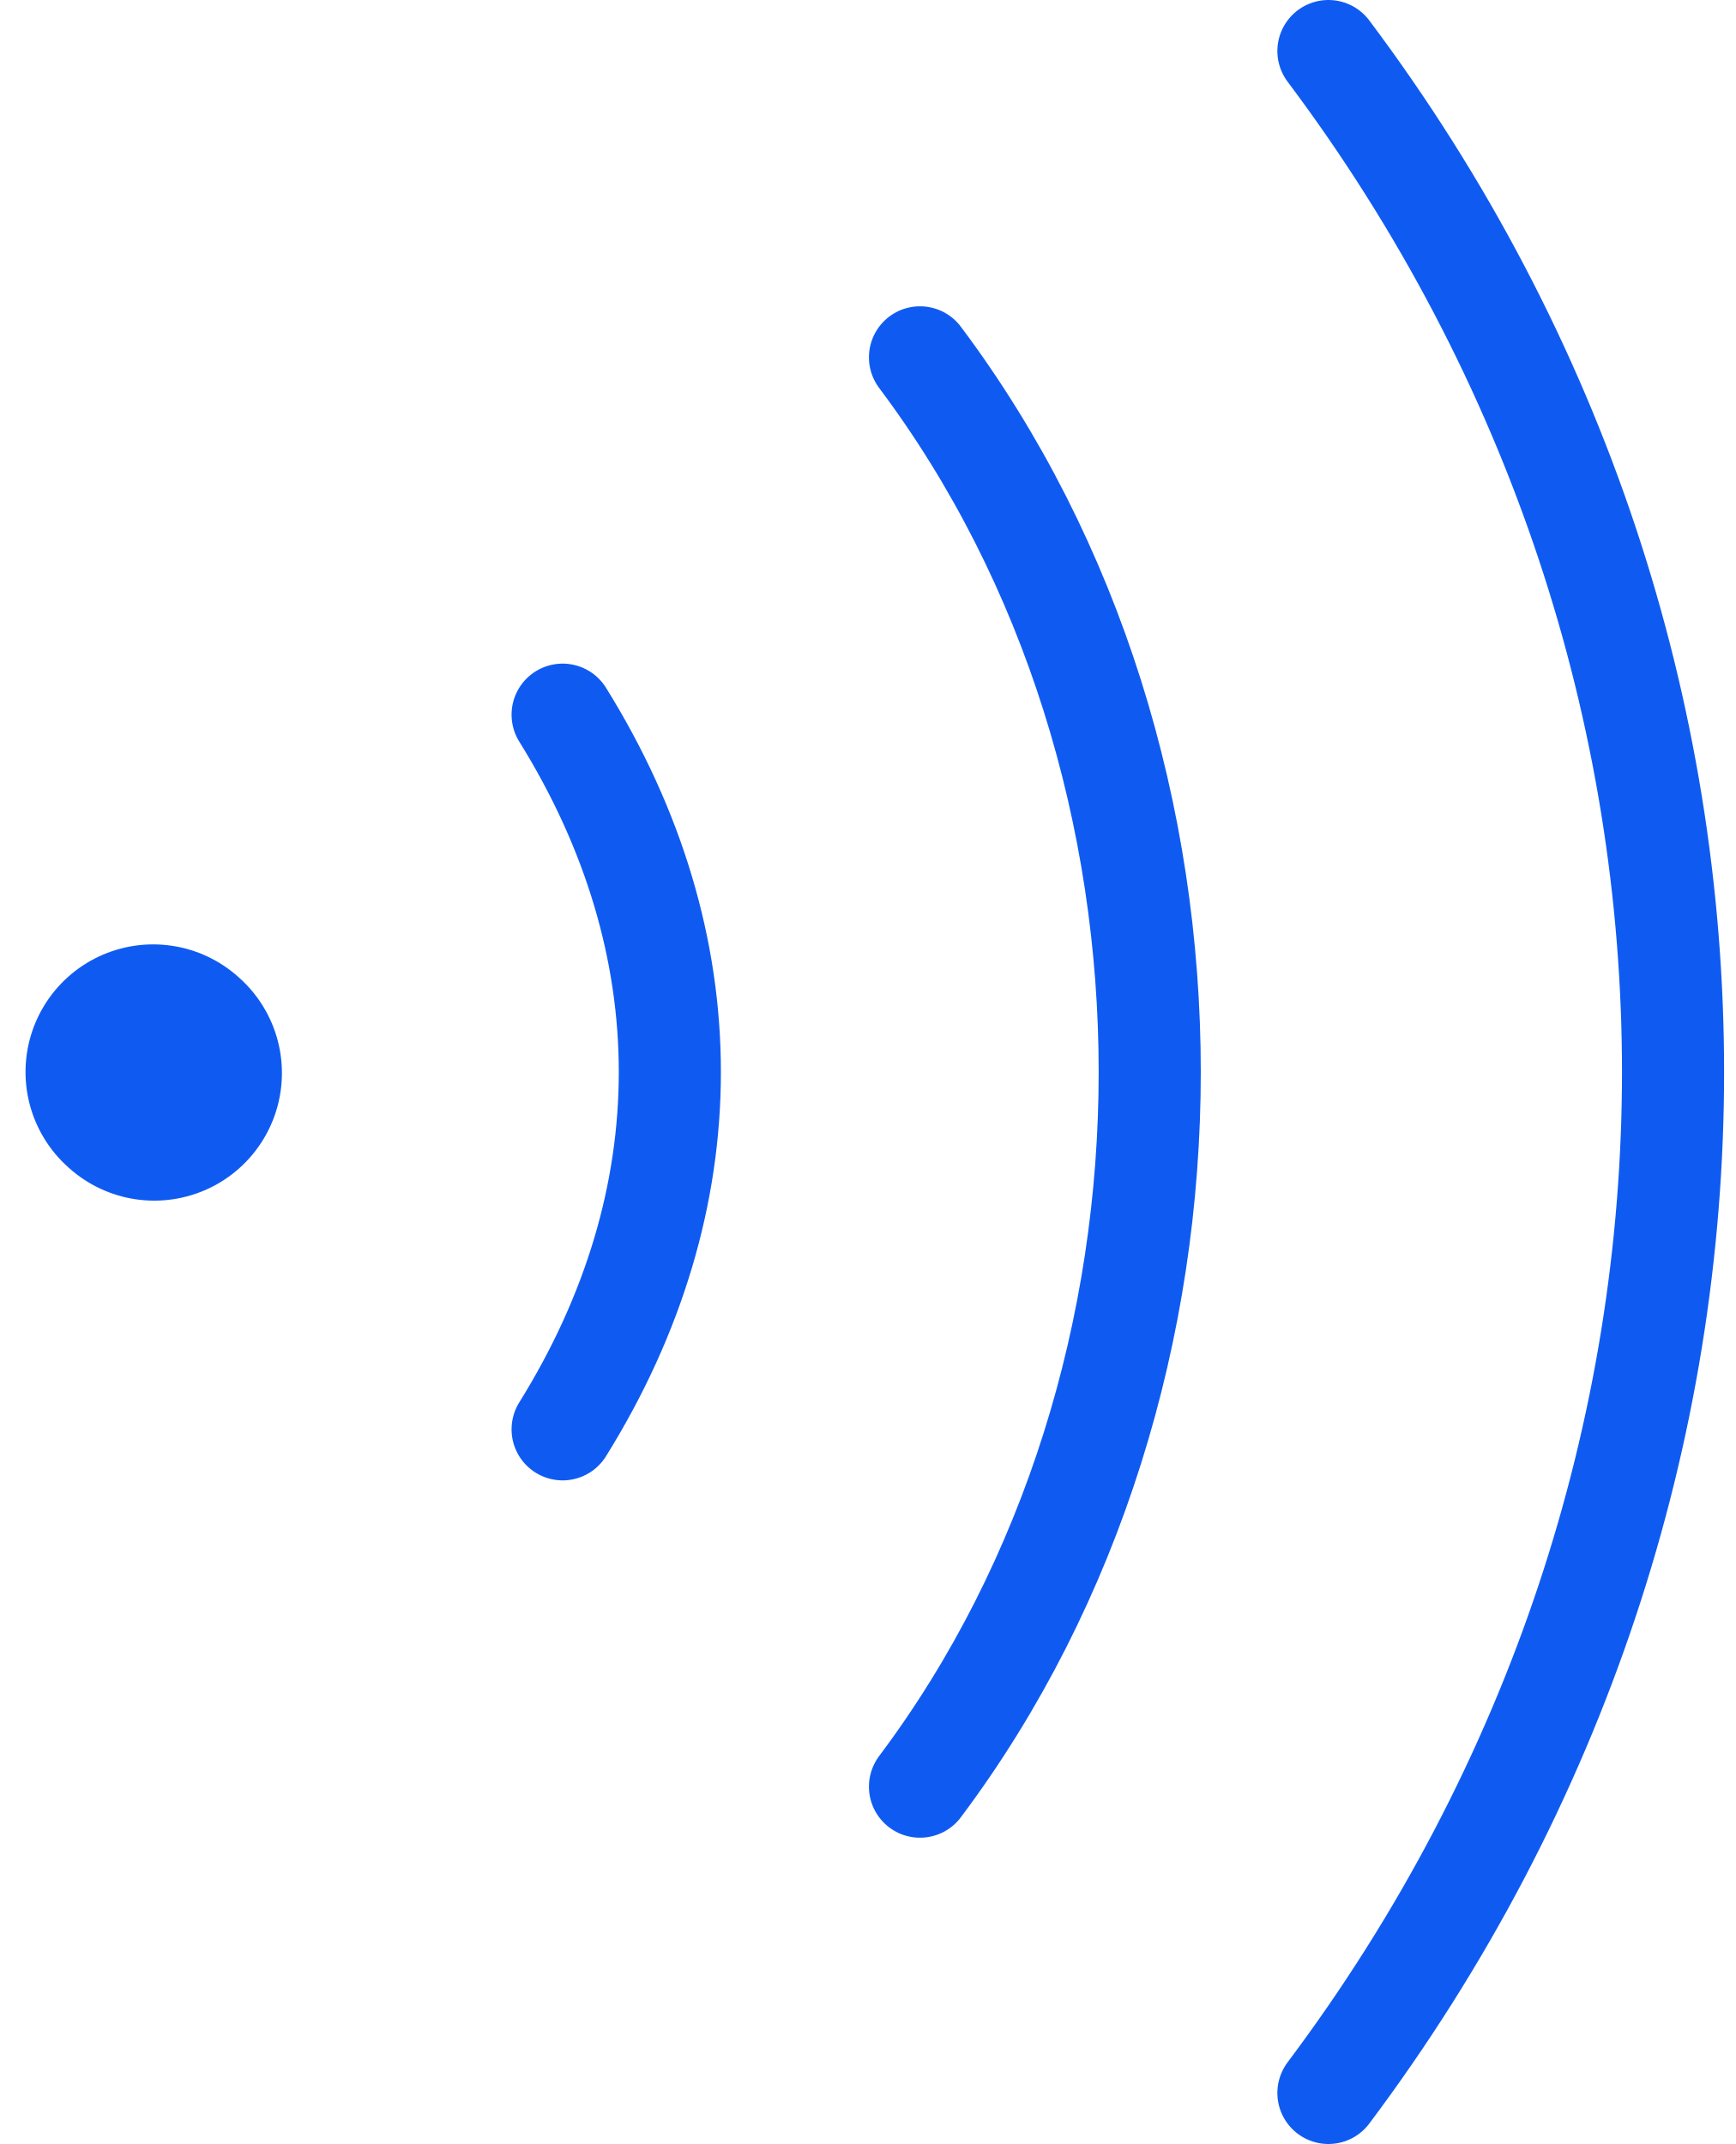
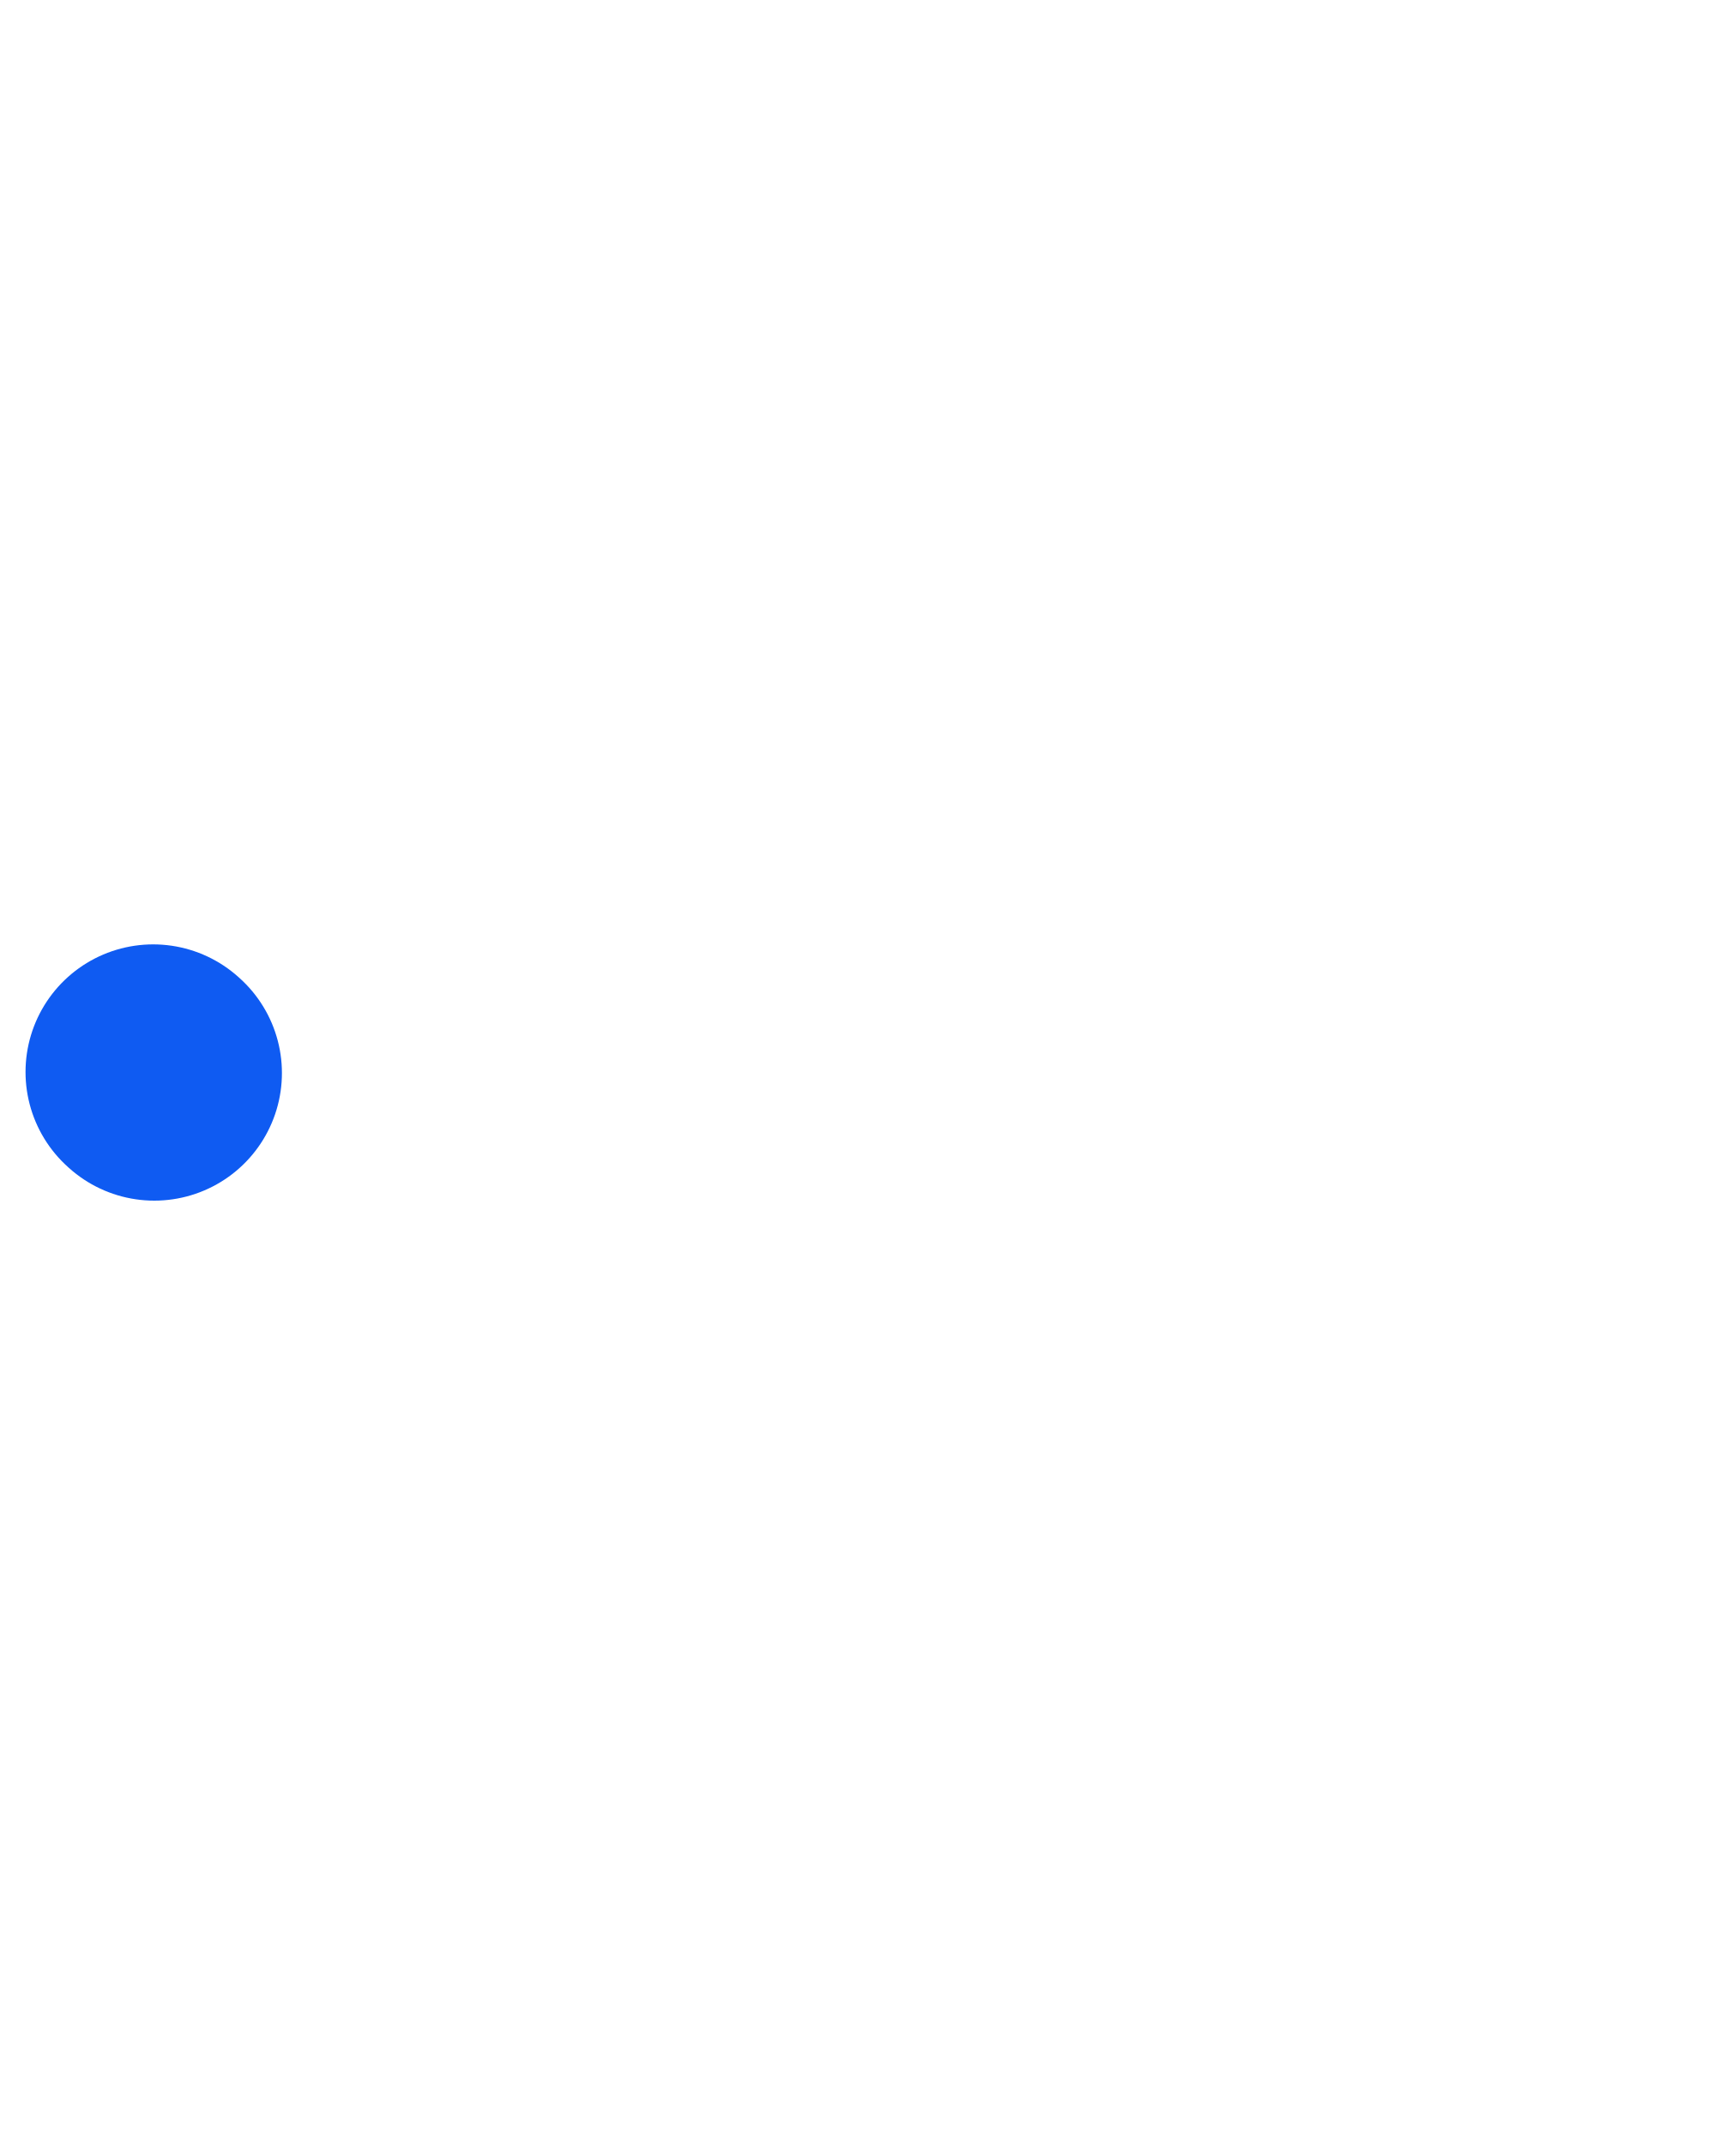
<svg xmlns="http://www.w3.org/2000/svg" width="34" height="42" viewBox="0 0 34 42" fill="none">
  <path d="M3 21L3.022 21.02" stroke="#0F5BF2" stroke-width="5" stroke-linecap="round" stroke-linejoin="round" />
-   <path d="M26.02 1C35.02 13 35.02 29 26.02 41" stroke="#0F5BF2" stroke-width="2" stroke-linecap="round" stroke-linejoin="round" />
-   <path d="M18.02 7C24.02 15 24.02 27 18.02 35" stroke="#0F5BF2" stroke-width="2" stroke-linecap="round" stroke-linejoin="round" />
-   <path d="M11.02 14C13.82 18.501 13.821 23.5 11.02 28" stroke="#0F5BF2" stroke-width="2" stroke-linecap="round" stroke-linejoin="round" />
+   <path id="path1" d="M11.02 14C13.82 18.501 13.821 23.5 11.02 28" stroke="#0F5BF2" stroke-width="2" stroke-linecap="round" stroke-linejoin="round" opacity="0">
+     <animate attributeName="opacity" values="0;1;0" dur="2s" begin="0s" repeatCount="indefinite" />
+   </path>
+   <path id="path2" d="M18.02 7C24.02 15 24.02 27 18.02 35" stroke="#0F5BF2" stroke-width="2" stroke-linecap="round" stroke-linejoin="round" opacity="0">
+     <animate attributeName="opacity" values="0;1;0" dur="2s" begin="0.333s" repeatCount="indefinite" />
+   </path>
+   <path id="path3" d="M26.02 1C35.02 13 35.02 29 26.02 41" stroke="#0F5BF2" stroke-width="2" stroke-linecap="round" stroke-linejoin="round" opacity="0">
+     <animate attributeName="opacity" values="0;1;0" dur="2s" begin="0.666s" repeatCount="indefinite" />
+   </path>
</svg>
